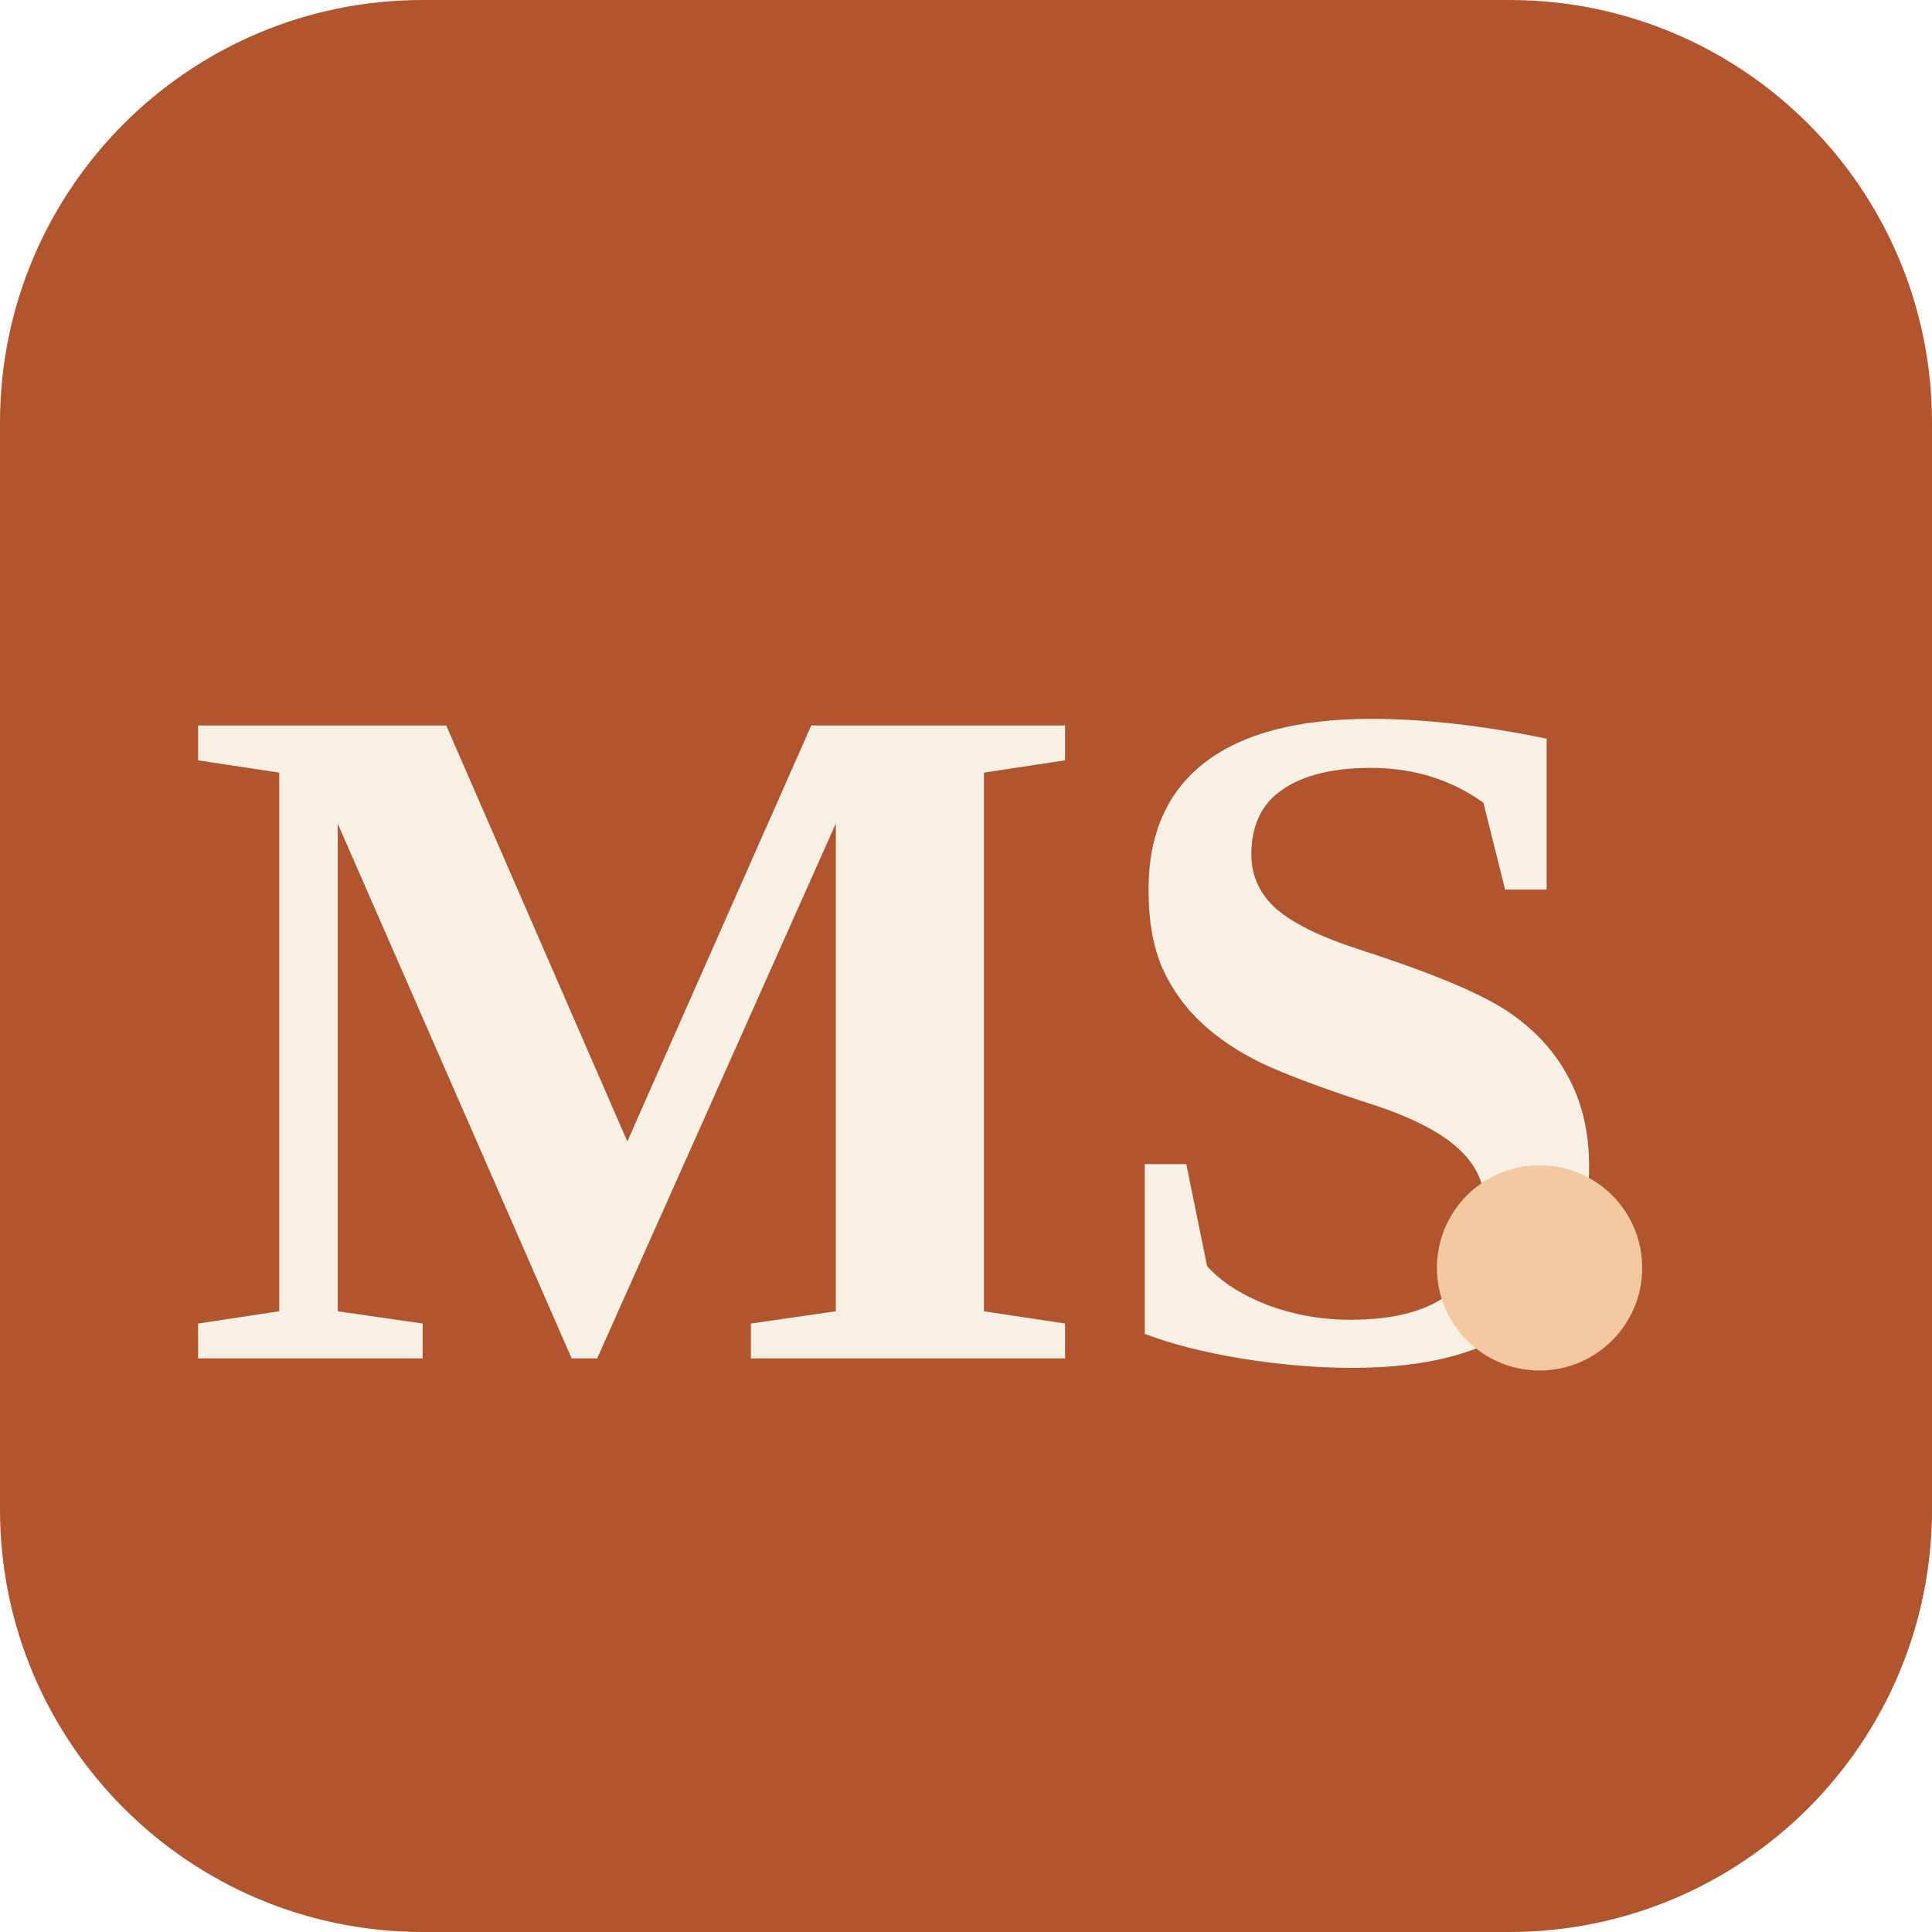
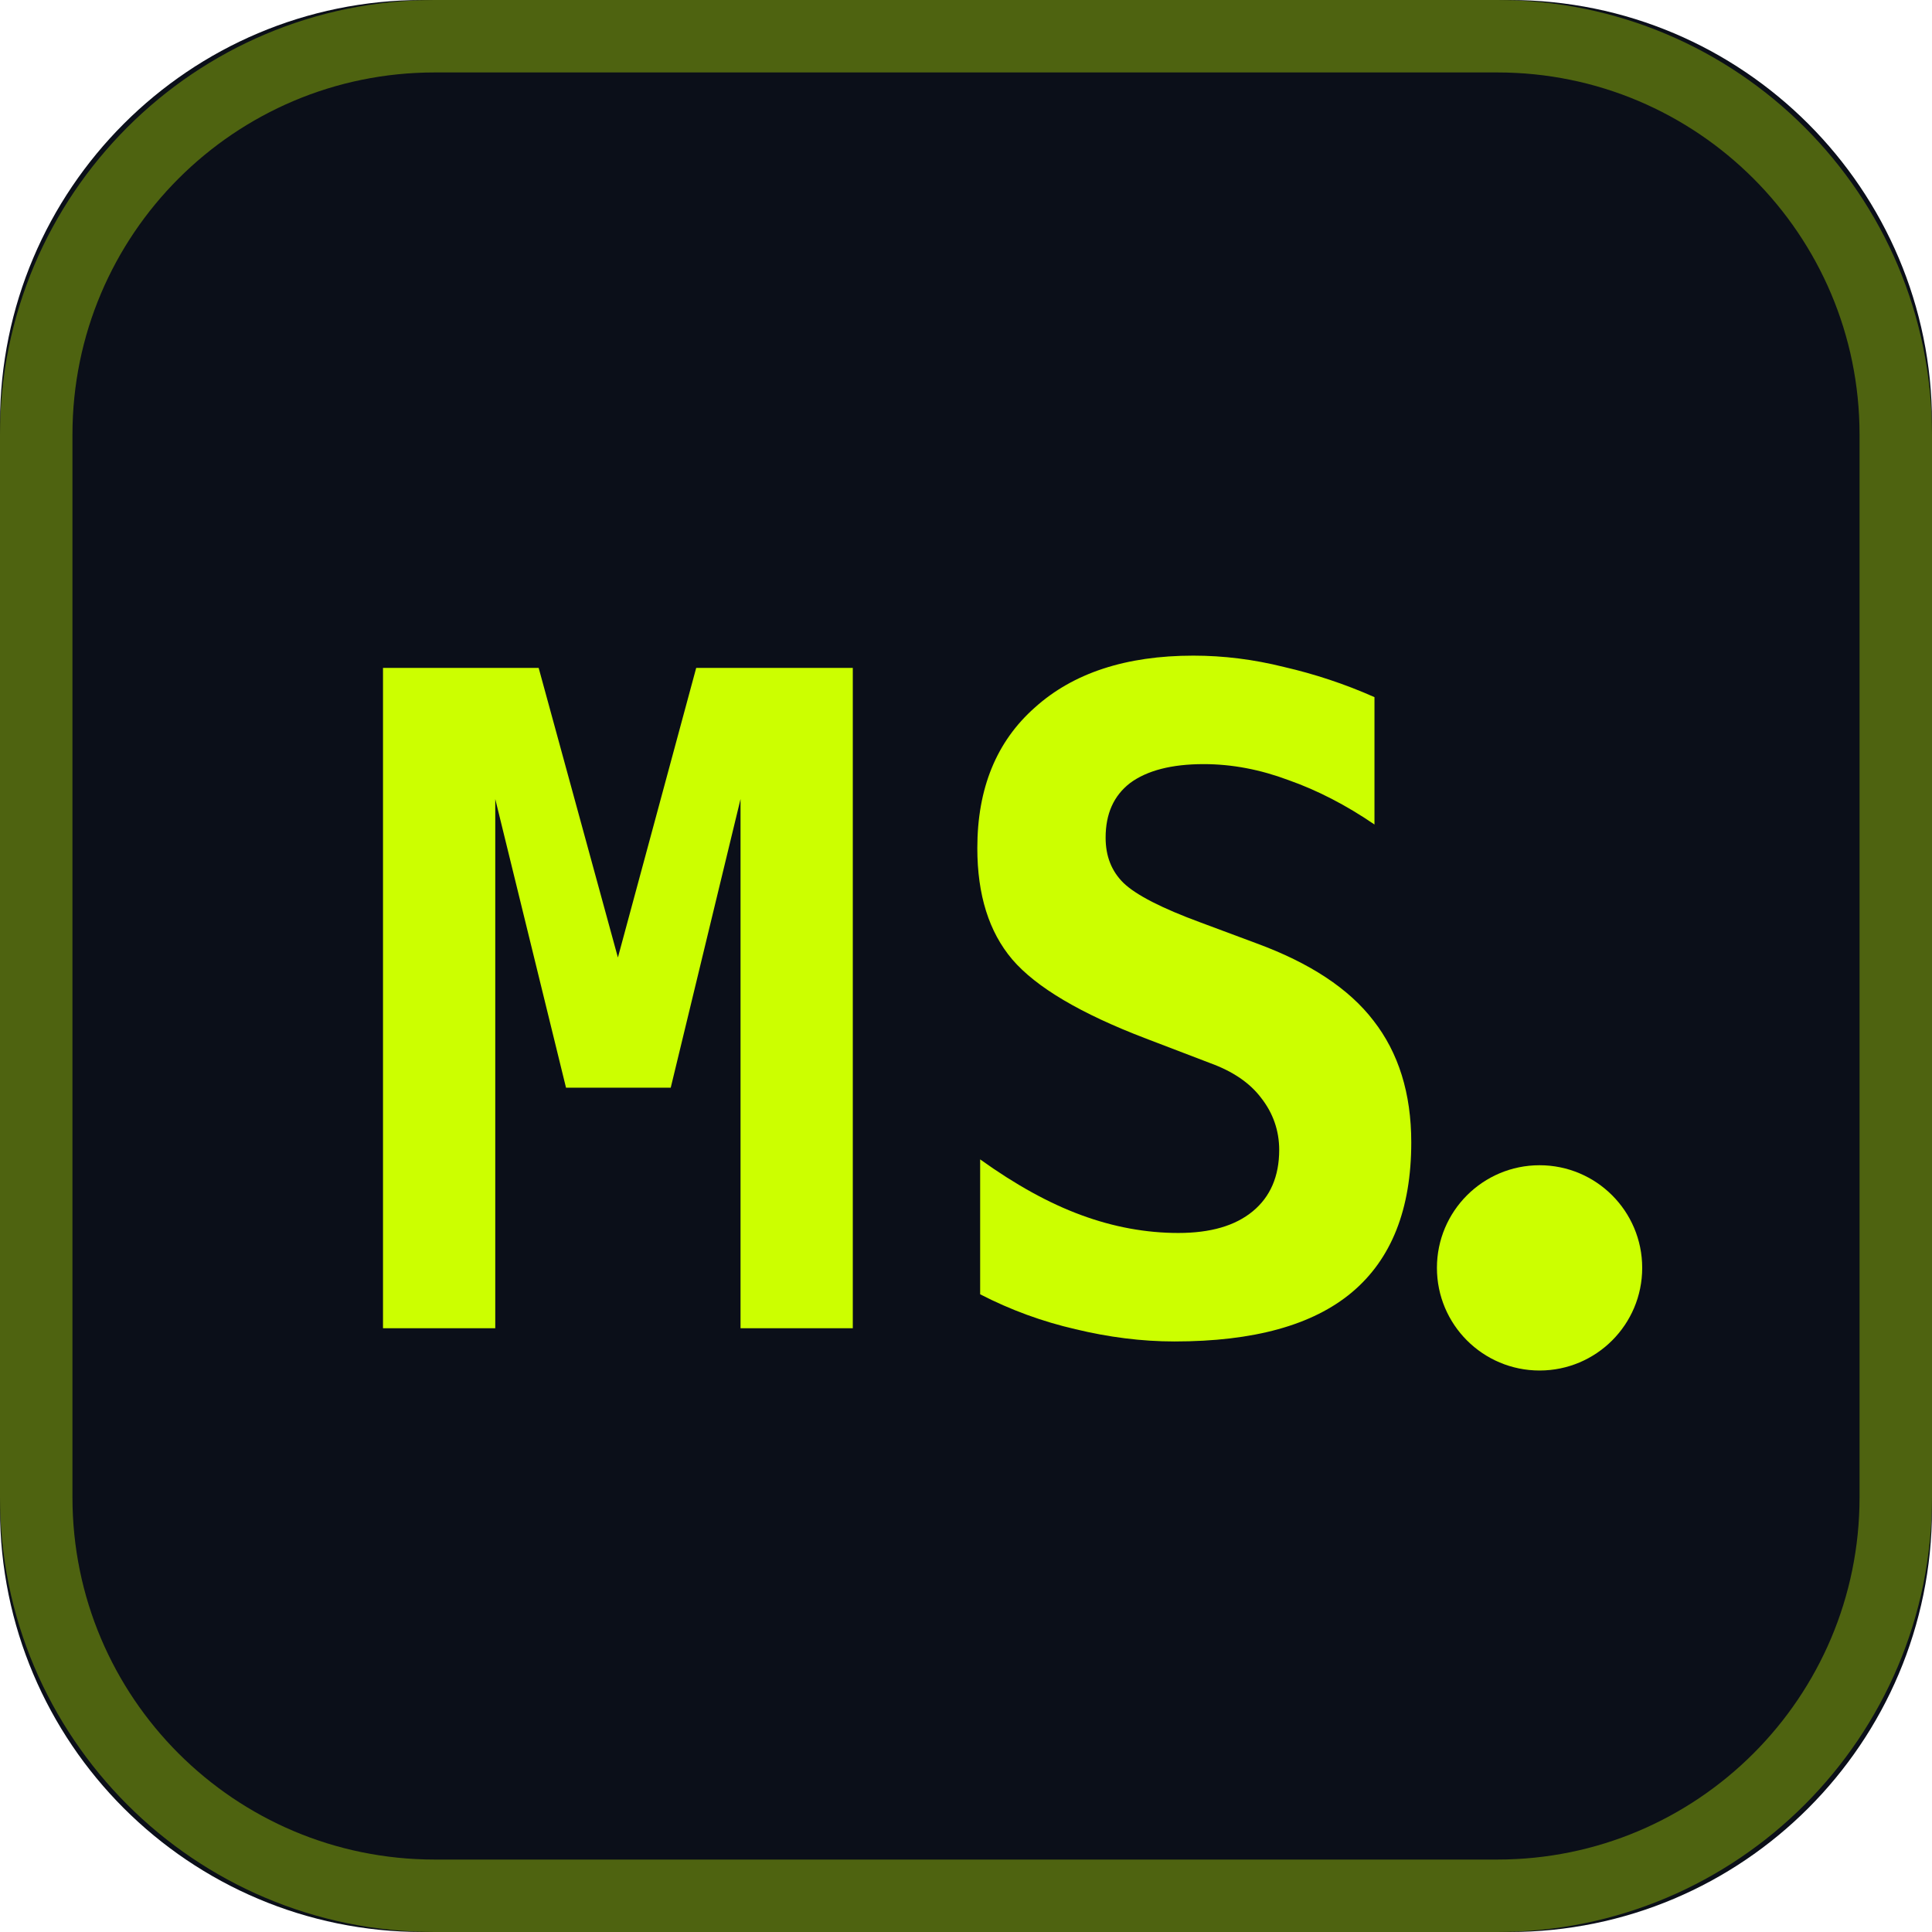
<svg xmlns="http://www.w3.org/2000/svg" width="32" height="32" viewBox="0 0 32 32">
-   <rect width="32" height="32" rx="7" fill="#b1552f" />
-   <text x="15" y="22.5" text-anchor="middle" font-family="Georgia, 'Times New Roman', serif" font-weight="600" font-size="16" fill="#f7f0e4">MS</text>
-   <circle cx="25.5" cy="21" r="1.7" fill="#f2c9a0" />
+   <rect width="32" height="32" rx="7" fill="#0B0F19" />
+   <rect x="0.6" y="0.6" width="30.8" height="30.8" rx="6.6" fill="none" stroke="#CCFF00" stroke-opacity="0.35" stroke-width="1.2" />
+   <text x="15" y="22" text-anchor="middle" font-family="ui-monospace, 'SF Mono', 'JetBrains Mono', Consolas, monospace" font-weight="700" font-size="15" letter-spacing="0.5" fill="#CCFF00">MS</text>
+   <circle cx="25.5" cy="21" r="1.7" fill="#CCFF00" />
</svg>
